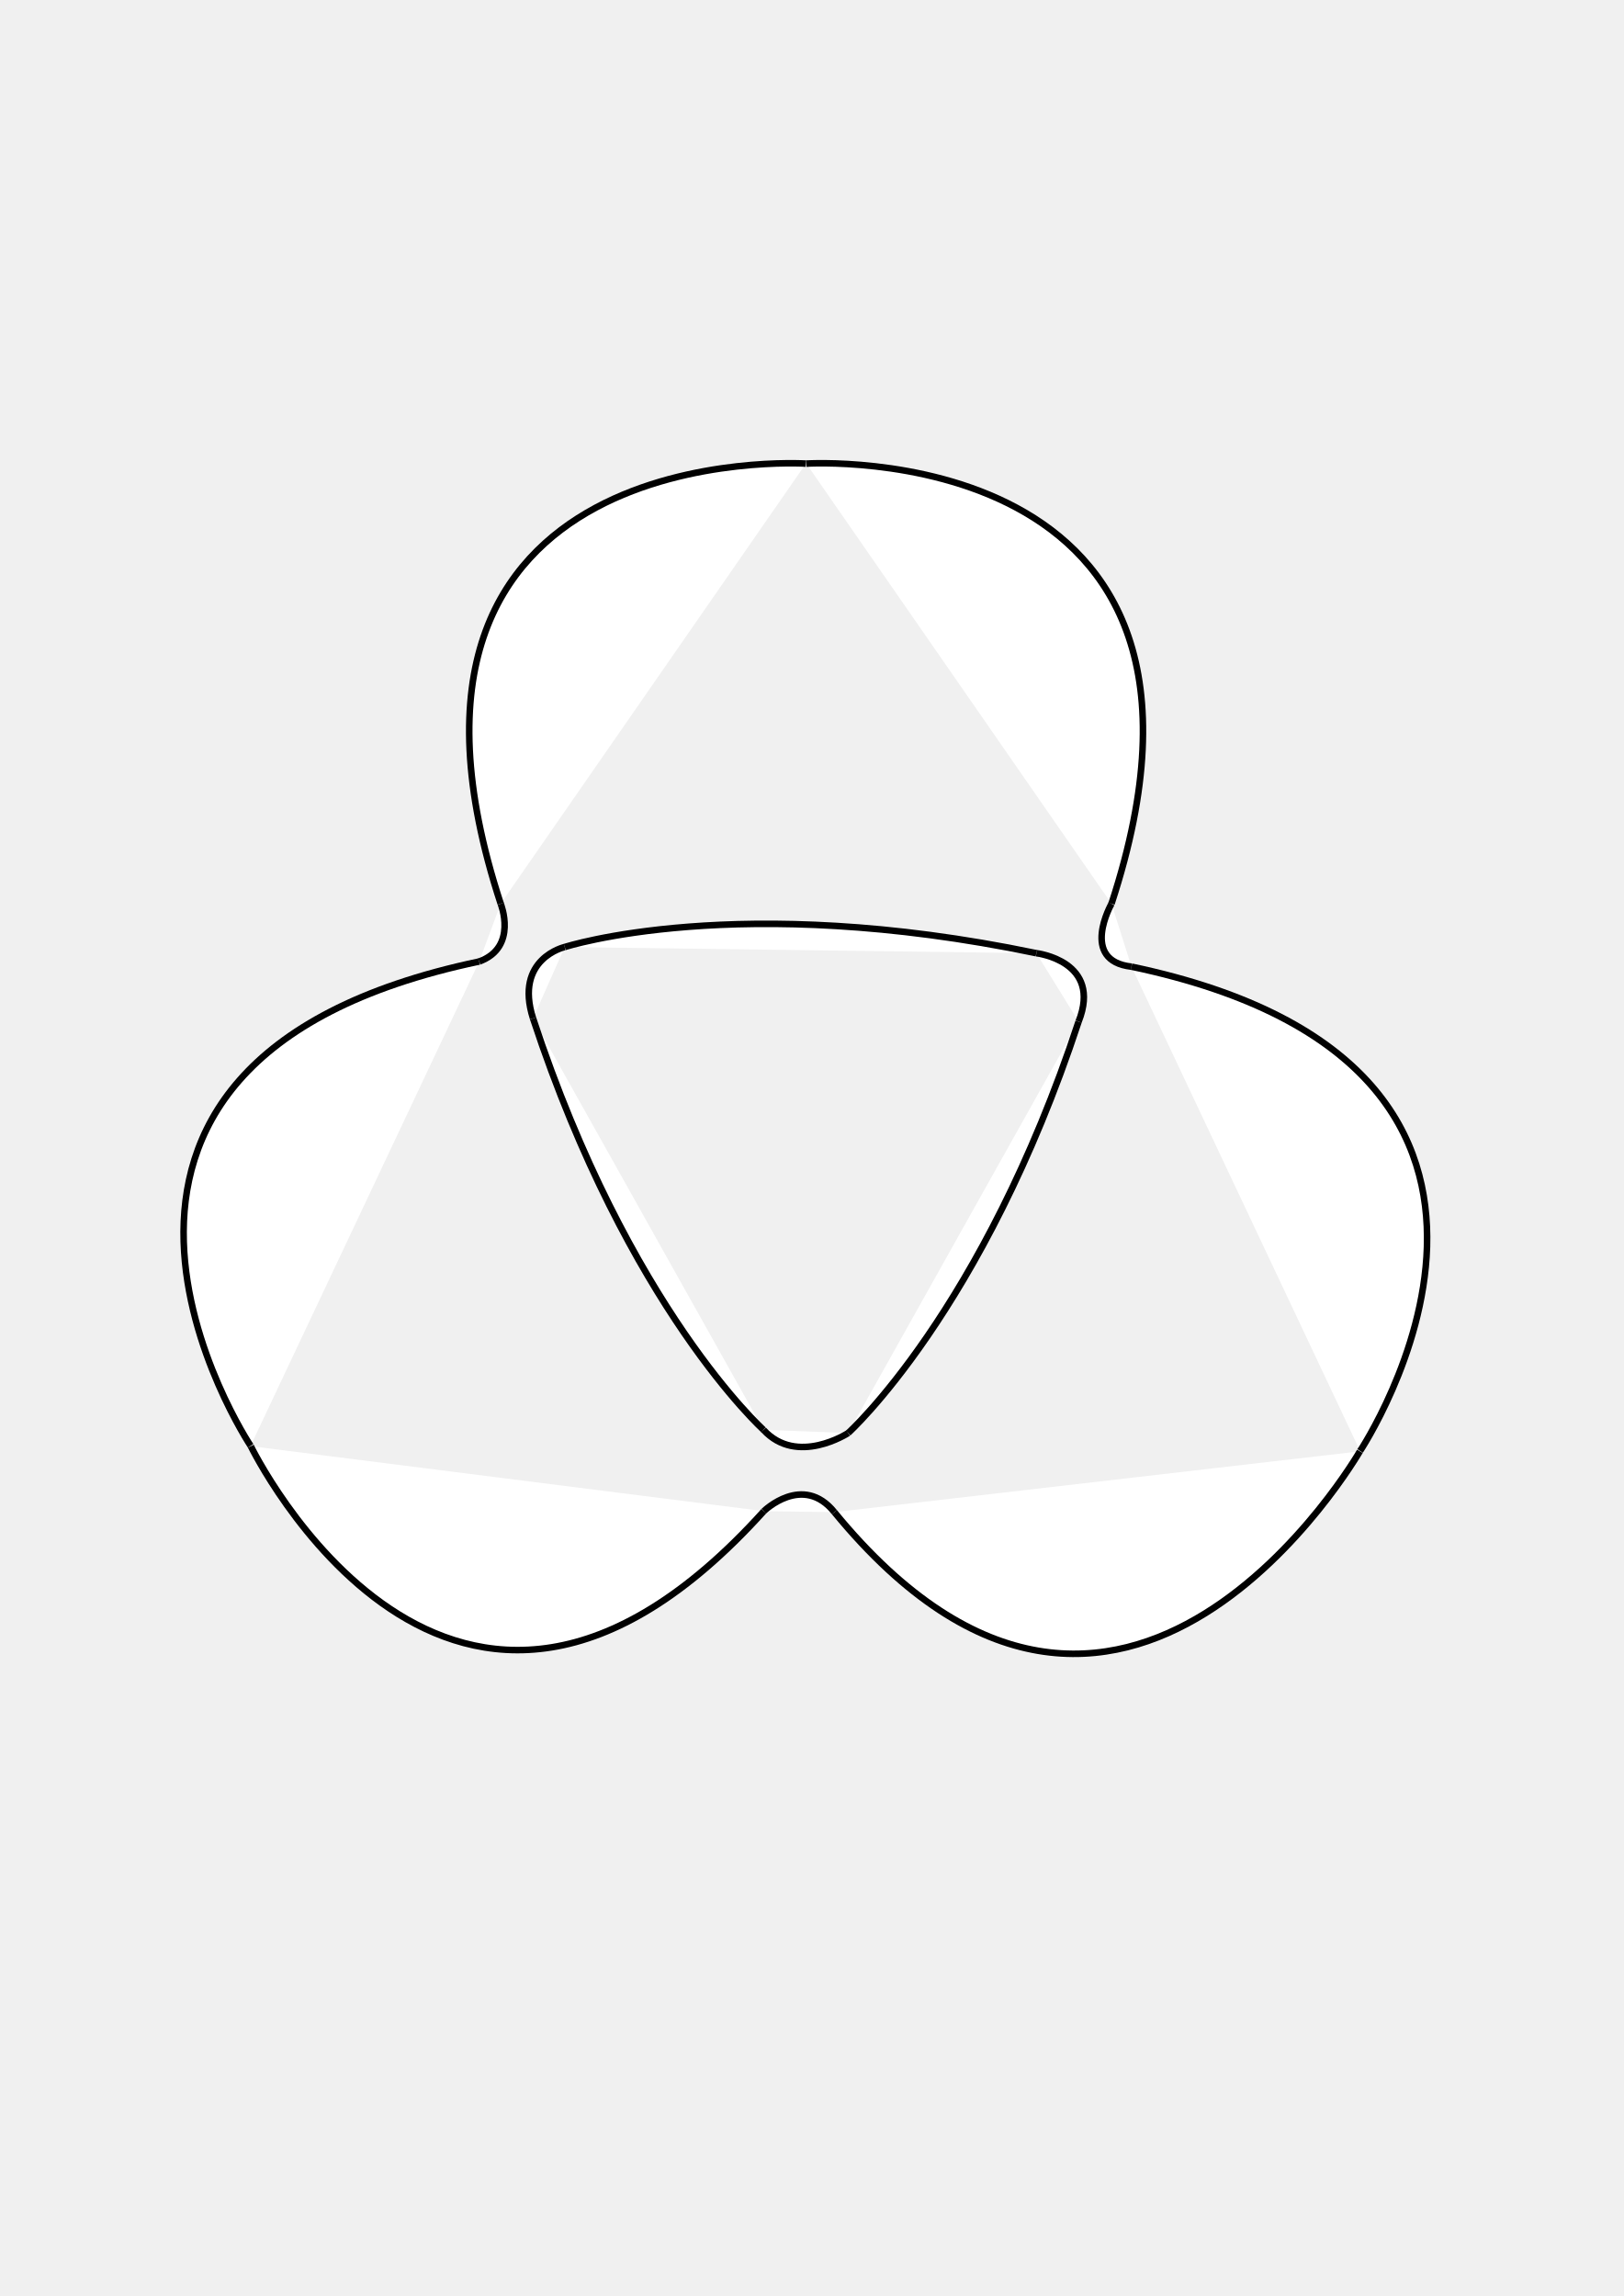
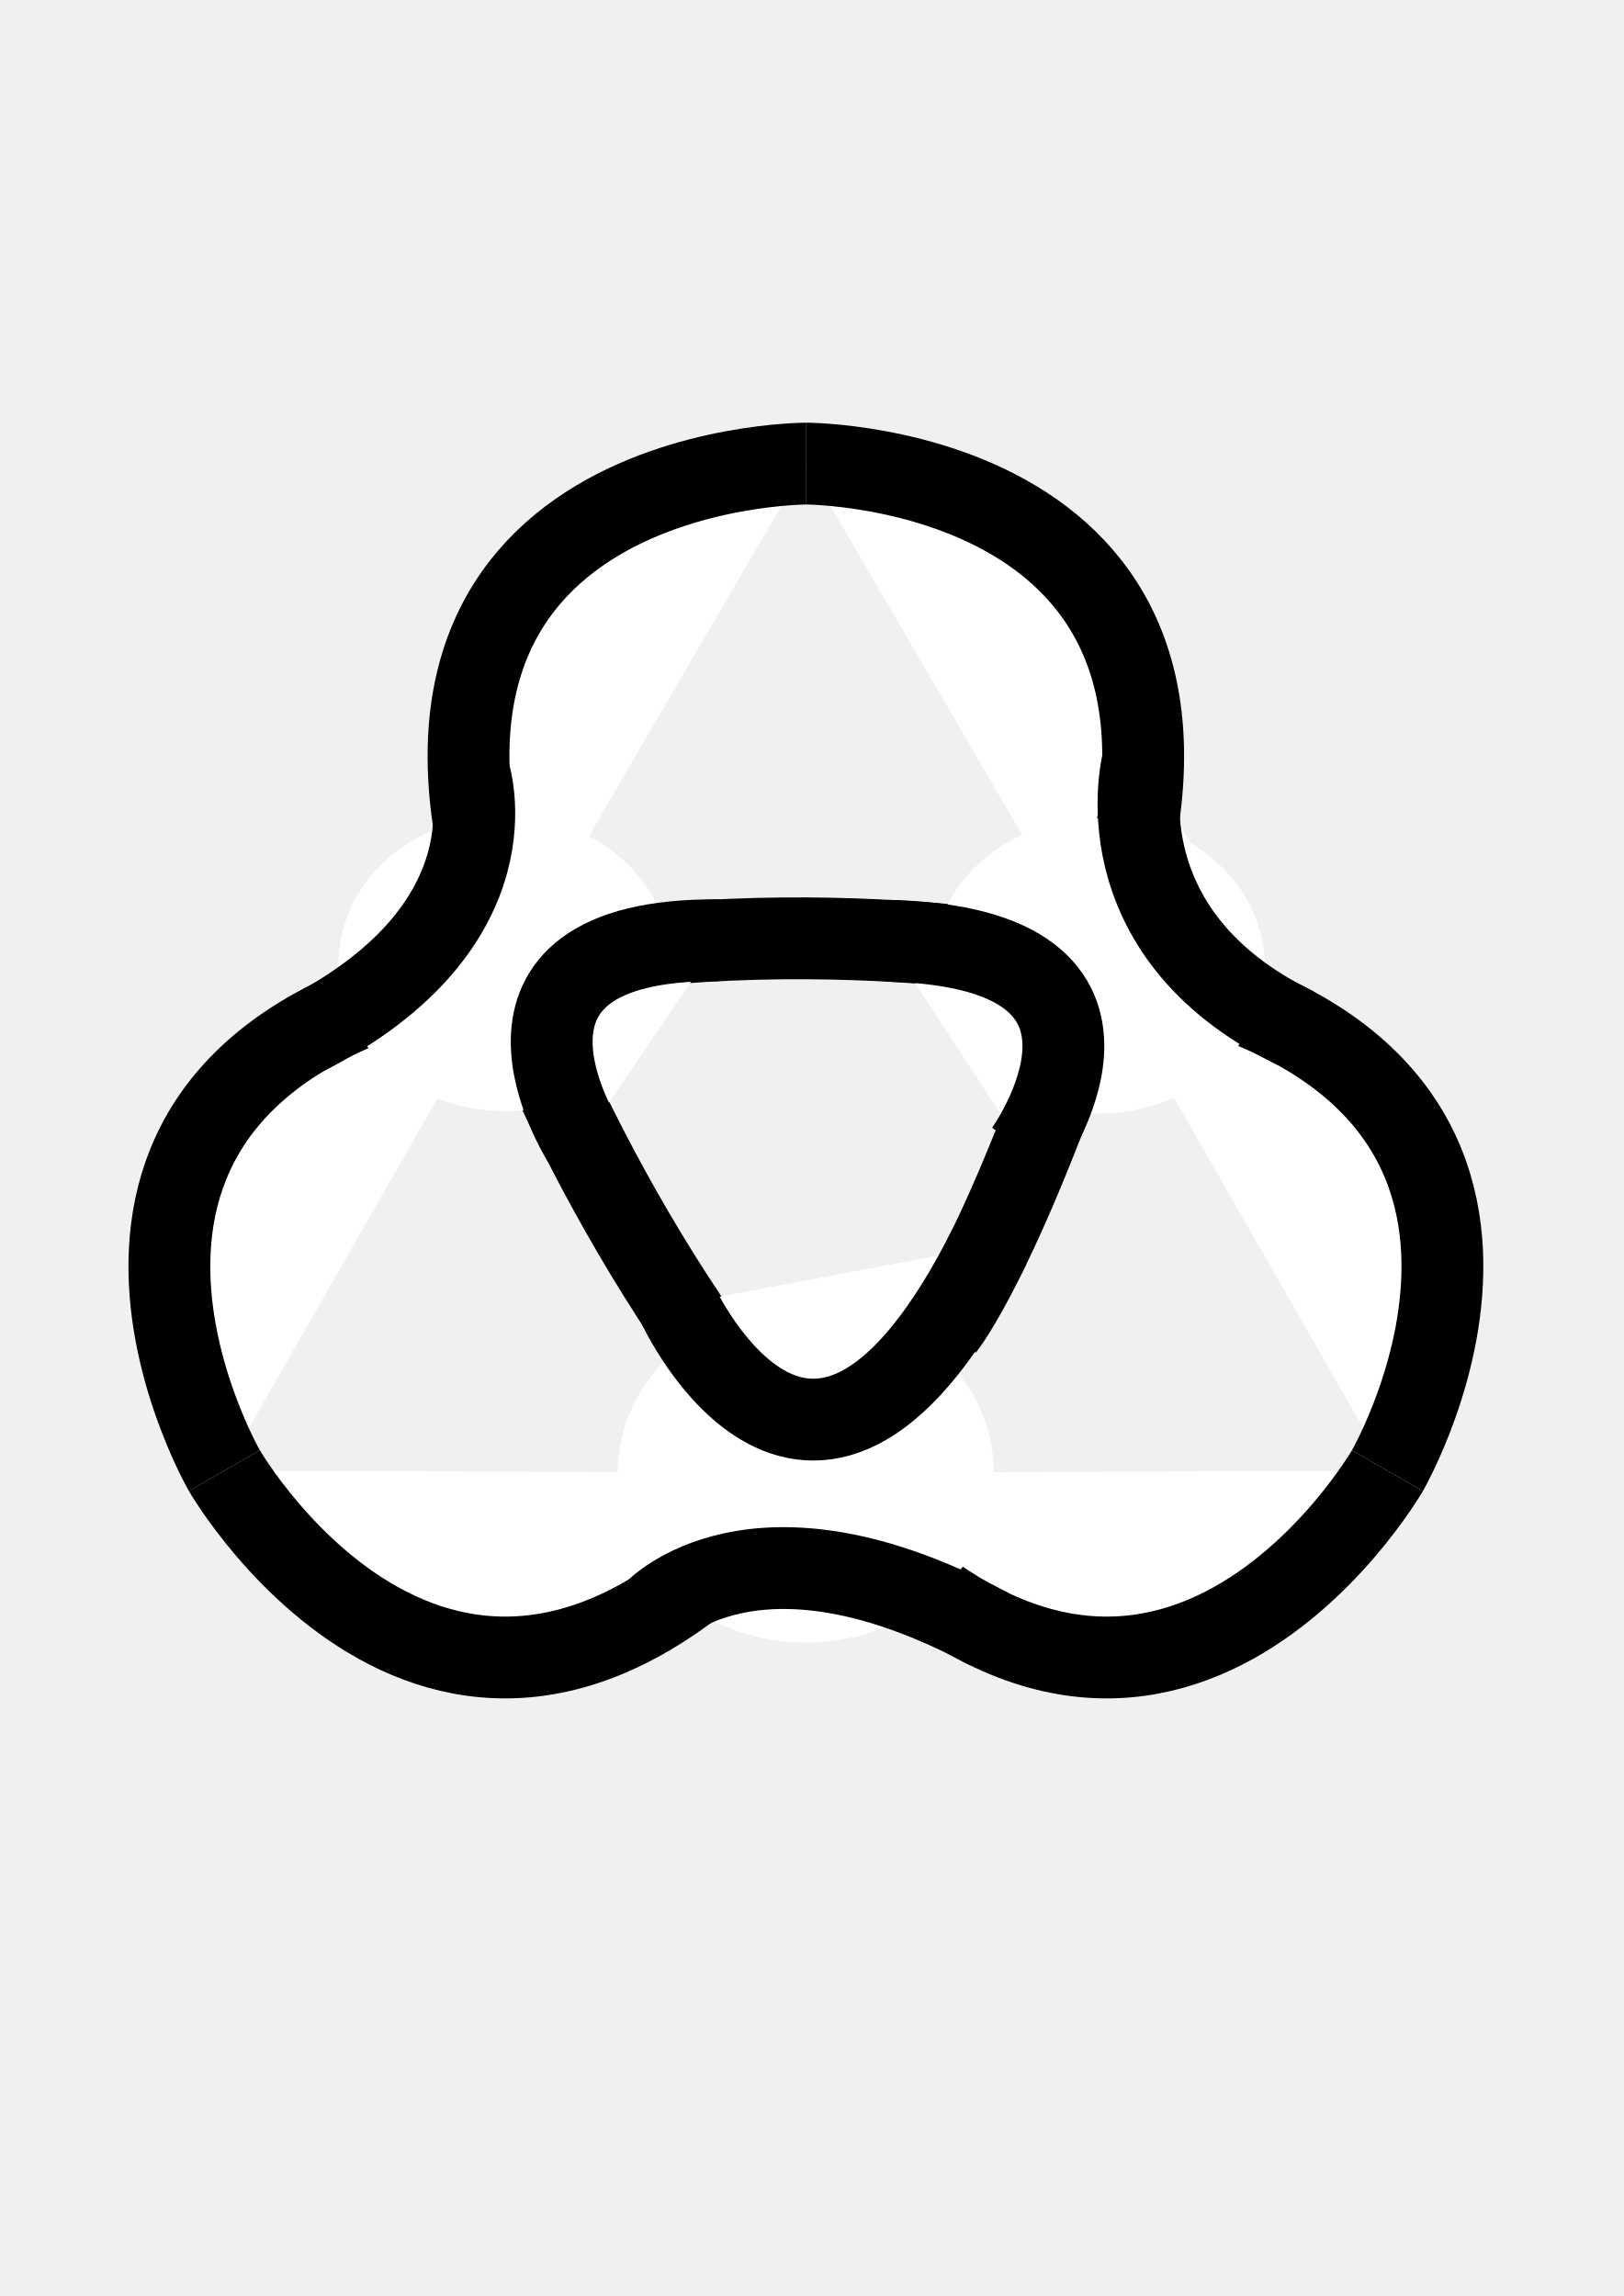
<svg xmlns="http://www.w3.org/2000/svg" width="210mm" height="297mm" viewBox="0 0 744.094 1052.362" id="svg4181" version="1.1">
  <defs id="defs4183" />
  <g id="layer1">
-     <path style="opacity:1;fill:#ffffff;fill-opacity:1;stroke:#000000;stroke-width:3;stroke-linecap:butt;stroke-linejoin:miter;stroke-miterlimit:4;stroke-dasharray:none;stroke-opacity:1" d="m 369.319,212.494 c 0,0 -210.273,-13.321 -139.861,201.719" id="path4774" />
-     <path style="opacity:1;fill:#ffffff;fill-opacity:1;stroke:#000000;stroke-width:3;stroke-linecap:butt;stroke-linejoin:miter;stroke-miterlimit:4;stroke-dasharray:none;stroke-opacity:1" d="m 388.685,656.83 c 0,0 61.82,-55.657 105.607,-188.589" id="path4817-0" />
-     <path style="opacity:1;fill:#ffffff;fill-opacity:1;stroke:#000000;stroke-width:3;stroke-linecap:butt;stroke-linejoin:miter;stroke-miterlimit:4;stroke-dasharray:none;stroke-opacity:1" d="m 349.883,655.359 c 0,0 -61.82,-55.657 -105.607,-188.589" id="path4817-0-6" />
-     <path style="opacity:1;fill:#ffffff;fill-opacity:1;stroke:#000000;stroke-width:3;stroke-linecap:butt;stroke-linejoin:miter;stroke-miterlimit:4;stroke-dasharray:none;stroke-opacity:1" d="m 258.805,434.064 c 0,0 79.11,-25.709 216.127,2.836" id="path4817-0-6-3" />
-     <path style="opacity:1;fill:#ffffff;fill-opacity:1;stroke:#000000;stroke-width:3;stroke-linecap:butt;stroke-linejoin:miter;stroke-miterlimit:4;stroke-dasharray:none;stroke-opacity:1" d="m 369.509,212.494 c 0,0 210.273,-13.321 139.861,201.719" id="path4774-8" />
-     <path style="opacity:1;fill:#ffffff;fill-opacity:1;stroke:#000000;stroke-width:3;stroke-linecap:butt;stroke-linejoin:miter;stroke-miterlimit:4;stroke-dasharray:none;stroke-opacity:1" d="m 114.943,662.849 c 0,0 91.697,188.762 235.109,29.779" id="path4774-5" />
-     <path style="opacity:1;fill:#ffffff;fill-opacity:1;stroke:#000000;stroke-width:3;stroke-linecap:butt;stroke-linejoin:miter;stroke-miterlimit:4;stroke-dasharray:none;stroke-opacity:1" d="m 114.849,662.685 c 0,0 -116.673,-175.441 104.763,-221.983" id="path4774-8-0" />
-     <path style="opacity:1;fill:#ffffff;fill-opacity:1;stroke:#000000;stroke-width:3;stroke-linecap:butt;stroke-linejoin:miter;stroke-miterlimit:4;stroke-dasharray:none;stroke-opacity:1" d="m 623.288,665.05 c 0,0 116.673,-175.441 -104.763,-221.983" id="path4774-1" />
-     <path style="opacity:1;fill:#ffffff;fill-opacity:1;stroke:#000000;stroke-width:3;stroke-linecap:butt;stroke-linejoin:miter;stroke-miterlimit:4;stroke-dasharray:none;stroke-opacity:1" d="m 623.194,665.214 c 0,0 -108.824,188.762 -240.818,27.876" id="path4774-8-3" />
-     <path style="opacity:1;fill:#ffffff;fill-opacity:1;stroke:#000000;stroke-width:3;stroke-linecap:butt;stroke-linejoin:miter;stroke-miterlimit:4;stroke-dasharray:none;stroke-opacity:1" d="m 229.458,414.212 c 0,0 8.046,19.985 -9.846,26.489" id="path4254" />
-     <path style="opacity:1;fill:#ffffff;fill-opacity:1;stroke:#000000;stroke-width:3;stroke-linecap:butt;stroke-linejoin:miter;stroke-miterlimit:4;stroke-dasharray:none;stroke-opacity:1" d="m 509.37,414.212 c 0,0 -14.818,26.156 9.155,28.854" id="path4254-9" />
-     <path style="opacity:1;fill:#ffffff;fill-opacity:1;stroke:#000000;stroke-width:3;stroke-linecap:butt;stroke-linejoin:miter;stroke-miterlimit:4;stroke-dasharray:none;stroke-opacity:1" d="m 258.805,434.064 c 0,0 -23.279,5.267 -14.529,32.705" id="path4254-7" />
-     <path style="opacity:1;fill:#ffffff;fill-opacity:1;stroke:#000000;stroke-width:3;stroke-linecap:butt;stroke-linejoin:miter;stroke-miterlimit:4;stroke-dasharray:none;stroke-opacity:1" d="m 474.932,436.9 c 0,0 30.376,3.533 19.36,31.34" id="path4254-8" />
-     <path style="opacity:1;fill:#ffffff;fill-opacity:1;stroke:#000000;stroke-width:3;stroke-linecap:butt;stroke-linejoin:miter;stroke-miterlimit:4;stroke-dasharray:none;stroke-opacity:1" d="m 388.685,656.83 c 0,0 -23.437,15.327 -38.802,-1.471" id="path4254-0" />
-     <path style="opacity:1;fill:#ffffff;fill-opacity:1;stroke:#000000;stroke-width:3;stroke-linecap:butt;stroke-linejoin:miter;stroke-miterlimit:4;stroke-dasharray:none;stroke-opacity:1" d="m 350.053,692.628 c 0,0 17.865,-17.461 32.323,0.462" id="path4254-99" />
+     <path style="opacity:1;fill:#ffffff;fill-opacity:1;stroke:#000000;stroke-width:37.5;stroke-linecap:butt;stroke-linejoin:miter;stroke-miterlimit:4;stroke-dasharray:none;stroke-opacity:1" d="m 369.319,212.494 c 0,0 -221.691,0 -134.152,230.264" id="path4774" />
+     <path style="opacity:1;fill:#ffffff;fill-opacity:1;stroke:#000000;stroke-width:37.5;stroke-linecap:butt;stroke-linejoin:miter;stroke-miterlimit:4;stroke-dasharray:none;stroke-opacity:1" d="m 102.829,674.069 c 0,0 110.845,191.99 266.49,1.047" id="path4774-0" />
+     <path style="opacity:1;fill:#ffffff;fill-opacity:1;stroke:#000000;stroke-width:37.5;stroke-linecap:butt;stroke-linejoin:miter;stroke-miterlimit:4;stroke-dasharray:none;stroke-opacity:1" d="m 635.81,674.069 c 0,0 110.845,-191.99 -132.338,-231.311" id="path4774-00" />
+     <path style="opacity:1;fill:#ffffff;fill-opacity:1;stroke:#000000;stroke-width:37.5;stroke-linecap:butt;stroke-linejoin:miter;stroke-miterlimit:4;stroke-dasharray:none;stroke-opacity:1" d="m 635.81,674.069 c 0,0 -110.845,191.99 -266.49,1.047" id="path4774-9-9" />
+     <path style="opacity:1;fill:#ffffff;fill-opacity:1;stroke:#000000;stroke-width:37.5;stroke-linecap:butt;stroke-linejoin:miter;stroke-miterlimit:4;stroke-dasharray:none;stroke-opacity:1" d="m 231.274,441.597 c 0,0 44.816,129.132 138.045,233.519" id="path4817-4" />
+     <path style="opacity:1;fill:#ffffff;fill-opacity:1;stroke:#000000;stroke-width:37.5;stroke-linecap:butt;stroke-linejoin:miter;stroke-miterlimit:4;stroke-dasharray:none;stroke-opacity:1" d="m 503.472,442.758 c 0,0 -131.288,-28.545 -268.305,0" id="path4817" />
+     <path style="opacity:1;fill:#ffffff;fill-opacity:1;stroke:#000000;stroke-width:37.5;stroke-linecap:butt;stroke-linejoin:miter;stroke-miterlimit:4;stroke-dasharray:none;stroke-opacity:1" d="m 432.649,608.14 c 0,0 27.371,-33.609 71.159,-166.541" id="path4817-0" />
+     <path style="opacity:1;fill:#ffffff;fill-opacity:1;stroke:#000000;stroke-width:37.5;stroke-linecap:butt;stroke-linejoin:miter;stroke-miterlimit:4;stroke-dasharray:none;stroke-opacity:1" d="m 369.275,212.484 c 0,0 221.691,0 134.152,230.264" id="path4774-9" />
+     <path style="opacity:1;fill:#ffffff;fill-opacity:1;stroke:#000000;stroke-width:37.5;stroke-linecap:butt;stroke-linejoin:miter;stroke-miterlimit:4;stroke-dasharray:none;stroke-opacity:1" d="m 102.829,674.069 c 0,0 -110.845,-191.99 132.338,-231.311" id="path4774-9-0" />
+     <path style="opacity:1;fill:#ffffff;fill-opacity:1;stroke:#ffffff;stroke-width:37.5;stroke-linecap:butt;stroke-linejoin:miter;stroke-miterlimit:4;stroke-dasharray:none;stroke-opacity:1" id="path4840-04" d="m -173.927,441.597 a 57.347,48.898 0 0 1 -57.34,48.898 57.347,48.898 0 0 1 -57.354,-48.887 57.347,48.898 0 0 1 57.326,-48.91 57.347,48.898 0 0 1 57.368,48.875" transform="scale(-1,1)" />
+     <path style="opacity:1;fill:#ffffff;fill-opacity:1;stroke:#ffffff;stroke-width:37.5;stroke-linecap:butt;stroke-linejoin:miter;stroke-miterlimit:4;stroke-dasharray:none;stroke-opacity:1" id="path4840" d="m -446.081,442.748 a 57.347,48.898 0 0 1 -57.34,48.898 57.347,48.898 0 0 1 -57.354,-48.887 57.347,48.898 0 0 1 57.326,-48.91 57.347,48.898 0 0 1 57.368,48.875" transform="scale(-1,1)" />
+     <path style="opacity:1;fill:#ffffff;fill-opacity:1;stroke:#ffffff;stroke-width:57.742;stroke-linecap:butt;stroke-linejoin:miter;stroke-miterlimit:4;stroke-dasharray:none;stroke-opacity:1" id="path4840-8" d="m -311.972,675.116 a 57.347,48.898 0 0 1 -57.34,48.898 57.347,48.898 0 0 1 -57.354,-48.887 57.347,48.898 0 0 1 57.326,-48.91 57.347,48.898 0 0 1 57.368,48.875" transform="scale(-1,1)" />
+     <path style="opacity:1;fill:#ffffff;fill-opacity:1;stroke:#000000;stroke-width:37.5;stroke-linecap:butt;stroke-linejoin:miter;stroke-miterlimit:4;stroke-dasharray:none;stroke-opacity:1" d="m 214.852,353.815 c 0,0 23.804,69.956 -75.542,120.686" id="path3398" />
+     <path style="opacity:1;fill:#ffffff;fill-opacity:1;stroke:#000000;stroke-width:37.5;stroke-linecap:butt;stroke-linejoin:miter;stroke-miterlimit:4;stroke-dasharray:none;stroke-opacity:1" d="m 299.547,738.978 c 0,0 45.963,-50.408 153.901,7.793" id="path4202" />
+     <path style="opacity:1;fill:#ffffff;fill-opacity:1;stroke:#000000;stroke-width:37.5;stroke-linecap:butt;stroke-linejoin:miter;stroke-miterlimit:4;stroke-dasharray:none;stroke-opacity:1" d="m 523.88,348.255 c 0,0 -21.232,78.755 69.985,123.107" id="path4204" />
+     <path style="opacity:1;fill:#ffffff;fill-opacity:1;stroke:#000000;stroke-width:37.5;stroke-linecap:butt;stroke-linejoin:miter;stroke-miterlimit:4;stroke-dasharray:none;stroke-opacity:1" d="m 267.217,522.92 c 0,0 -59.13,-92.979 62.333,-91.958" id="path4210" />
+     <path style="opacity:1;fill:#ffffff;fill-opacity:1;stroke:#000000;stroke-width:37.5;stroke-linecap:butt;stroke-linejoin:miter;stroke-miterlimit:4;stroke-dasharray:none;stroke-opacity:1" d="m 469.863,527.856 c 0,0 67.552,-93.678 -63.188,-96.679" id="path4212" />
+     <path style="opacity:1;fill:#ffffff;fill-opacity:1;stroke:#000000;stroke-width:37.5;stroke-linecap:butt;stroke-linejoin:miter;stroke-miterlimit:4;stroke-dasharray:none;stroke-opacity:1" d="m 310.595,597.938 c 0,0 61.87,134.976 143.01,-26.908" id="path4214" />
  </g>
</svg>
